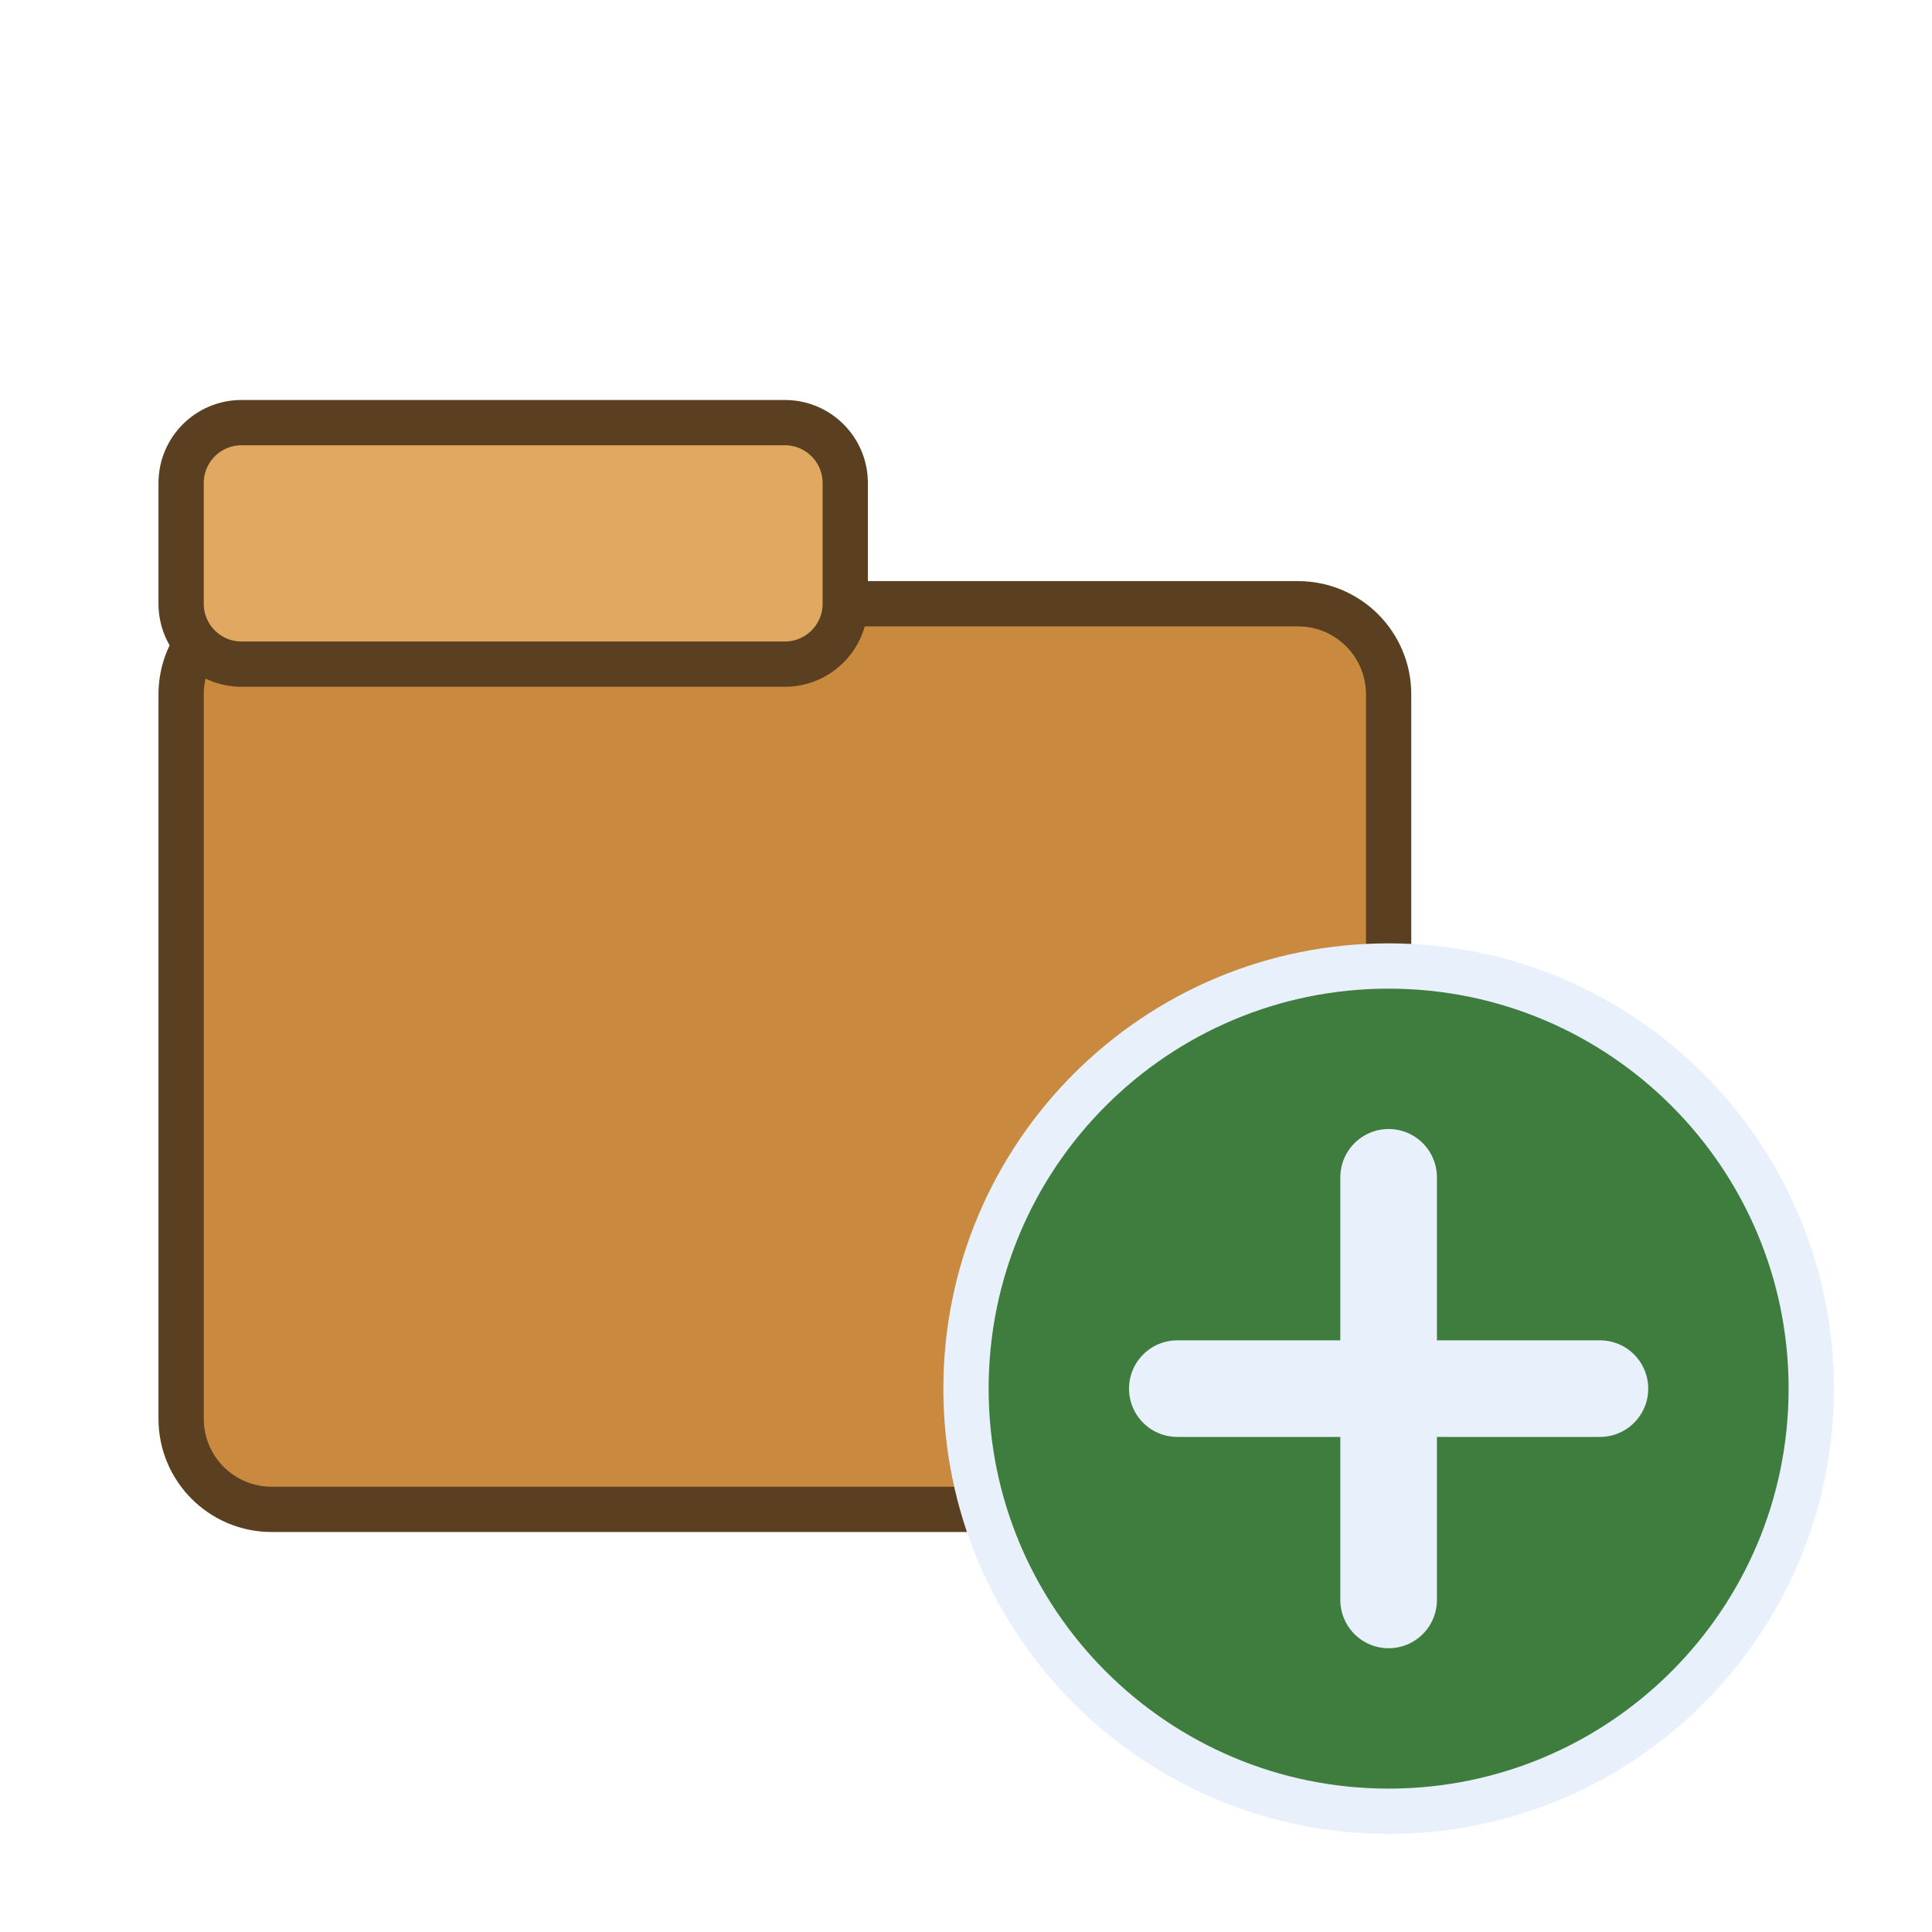
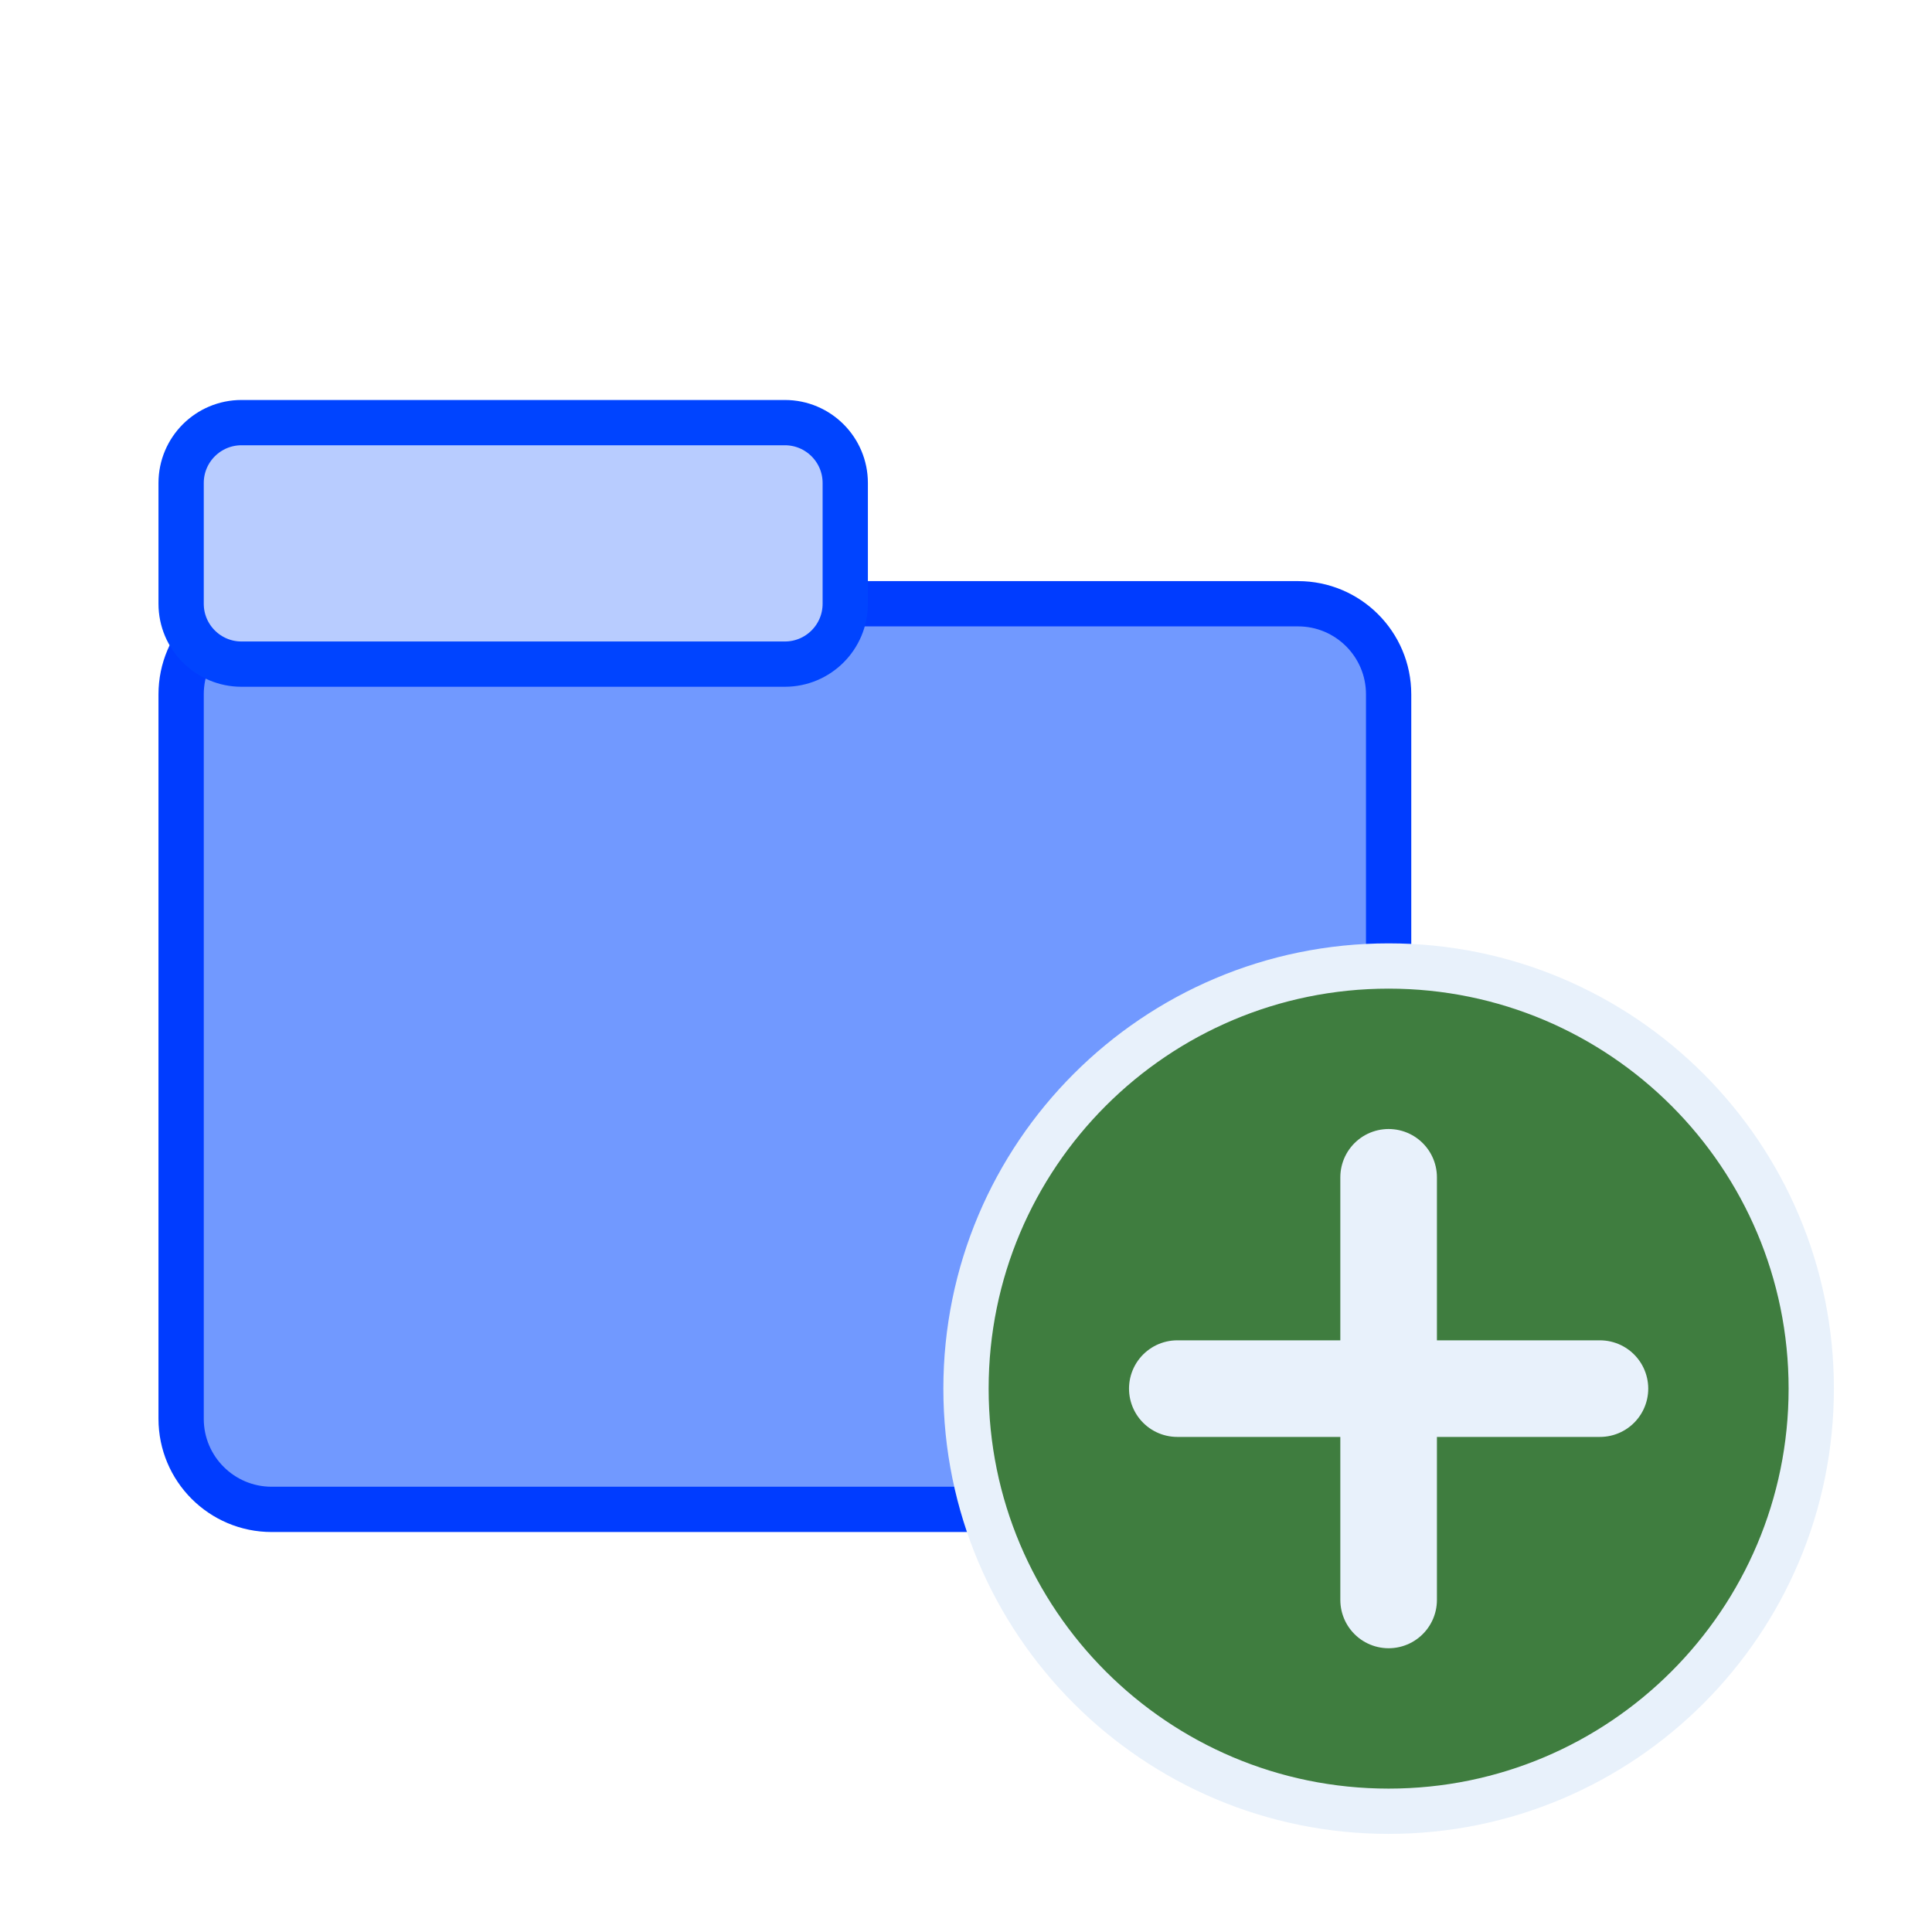
- <svg xmlns="http://www.w3.org/2000/svg" viewBox="0 0 64 64">
-   <rect x="6" y="20" width="40" height="30" rx="3" fill="#c98a3f" stroke="#5a4020" stroke-width="1.5" />
-   <rect x="6" y="14" width="22" height="8" rx="2" fill="#e0a860" stroke="#5a4020" stroke-width="1.5" />
-   <circle cx="46" cy="46" r="14" fill="#3f7d3f" stroke="#e8f1fb" stroke-width="1.5" />
-   <path d="M 46 39 L 46 53 M 39 46 L 53 46" stroke="#e8f1fb" stroke-width="3.2" stroke-linecap="round" />
+ <svg xmlns="http://www.w3.org/2000/svg" id="svg10" version="1.1" viewBox="0 0 64 64">
+   <defs id="defs14" />
+   <rect style="stroke:#003cff;stroke-opacity:1;fill:#7199ff;fill-opacity:1" id="rect2" stroke-width="1.5" stroke="#5a4020" fill="#c98a3f" rx="3" height="30" width="40" y="20" x="6" />
+   <rect style="stroke:#0044ff;stroke-opacity:1;fill:#b8ccff;fill-opacity:1" id="rect4" stroke-width="1.5" stroke="#5a4020" fill="#e0a860" rx="2" height="8" width="22" y="14" x="6" />
+   <circle id="circle6" stroke-width="1.5" stroke="#e8f1fb" fill="#3f7d3f" r="14" cy="46" cx="46" />
+   <path id="path8" stroke-linecap="round" stroke-width="3.2" stroke="#e8f1fb" d="M 46 39 L 46 53 M 39 46 L 53 46" />
</svg>
